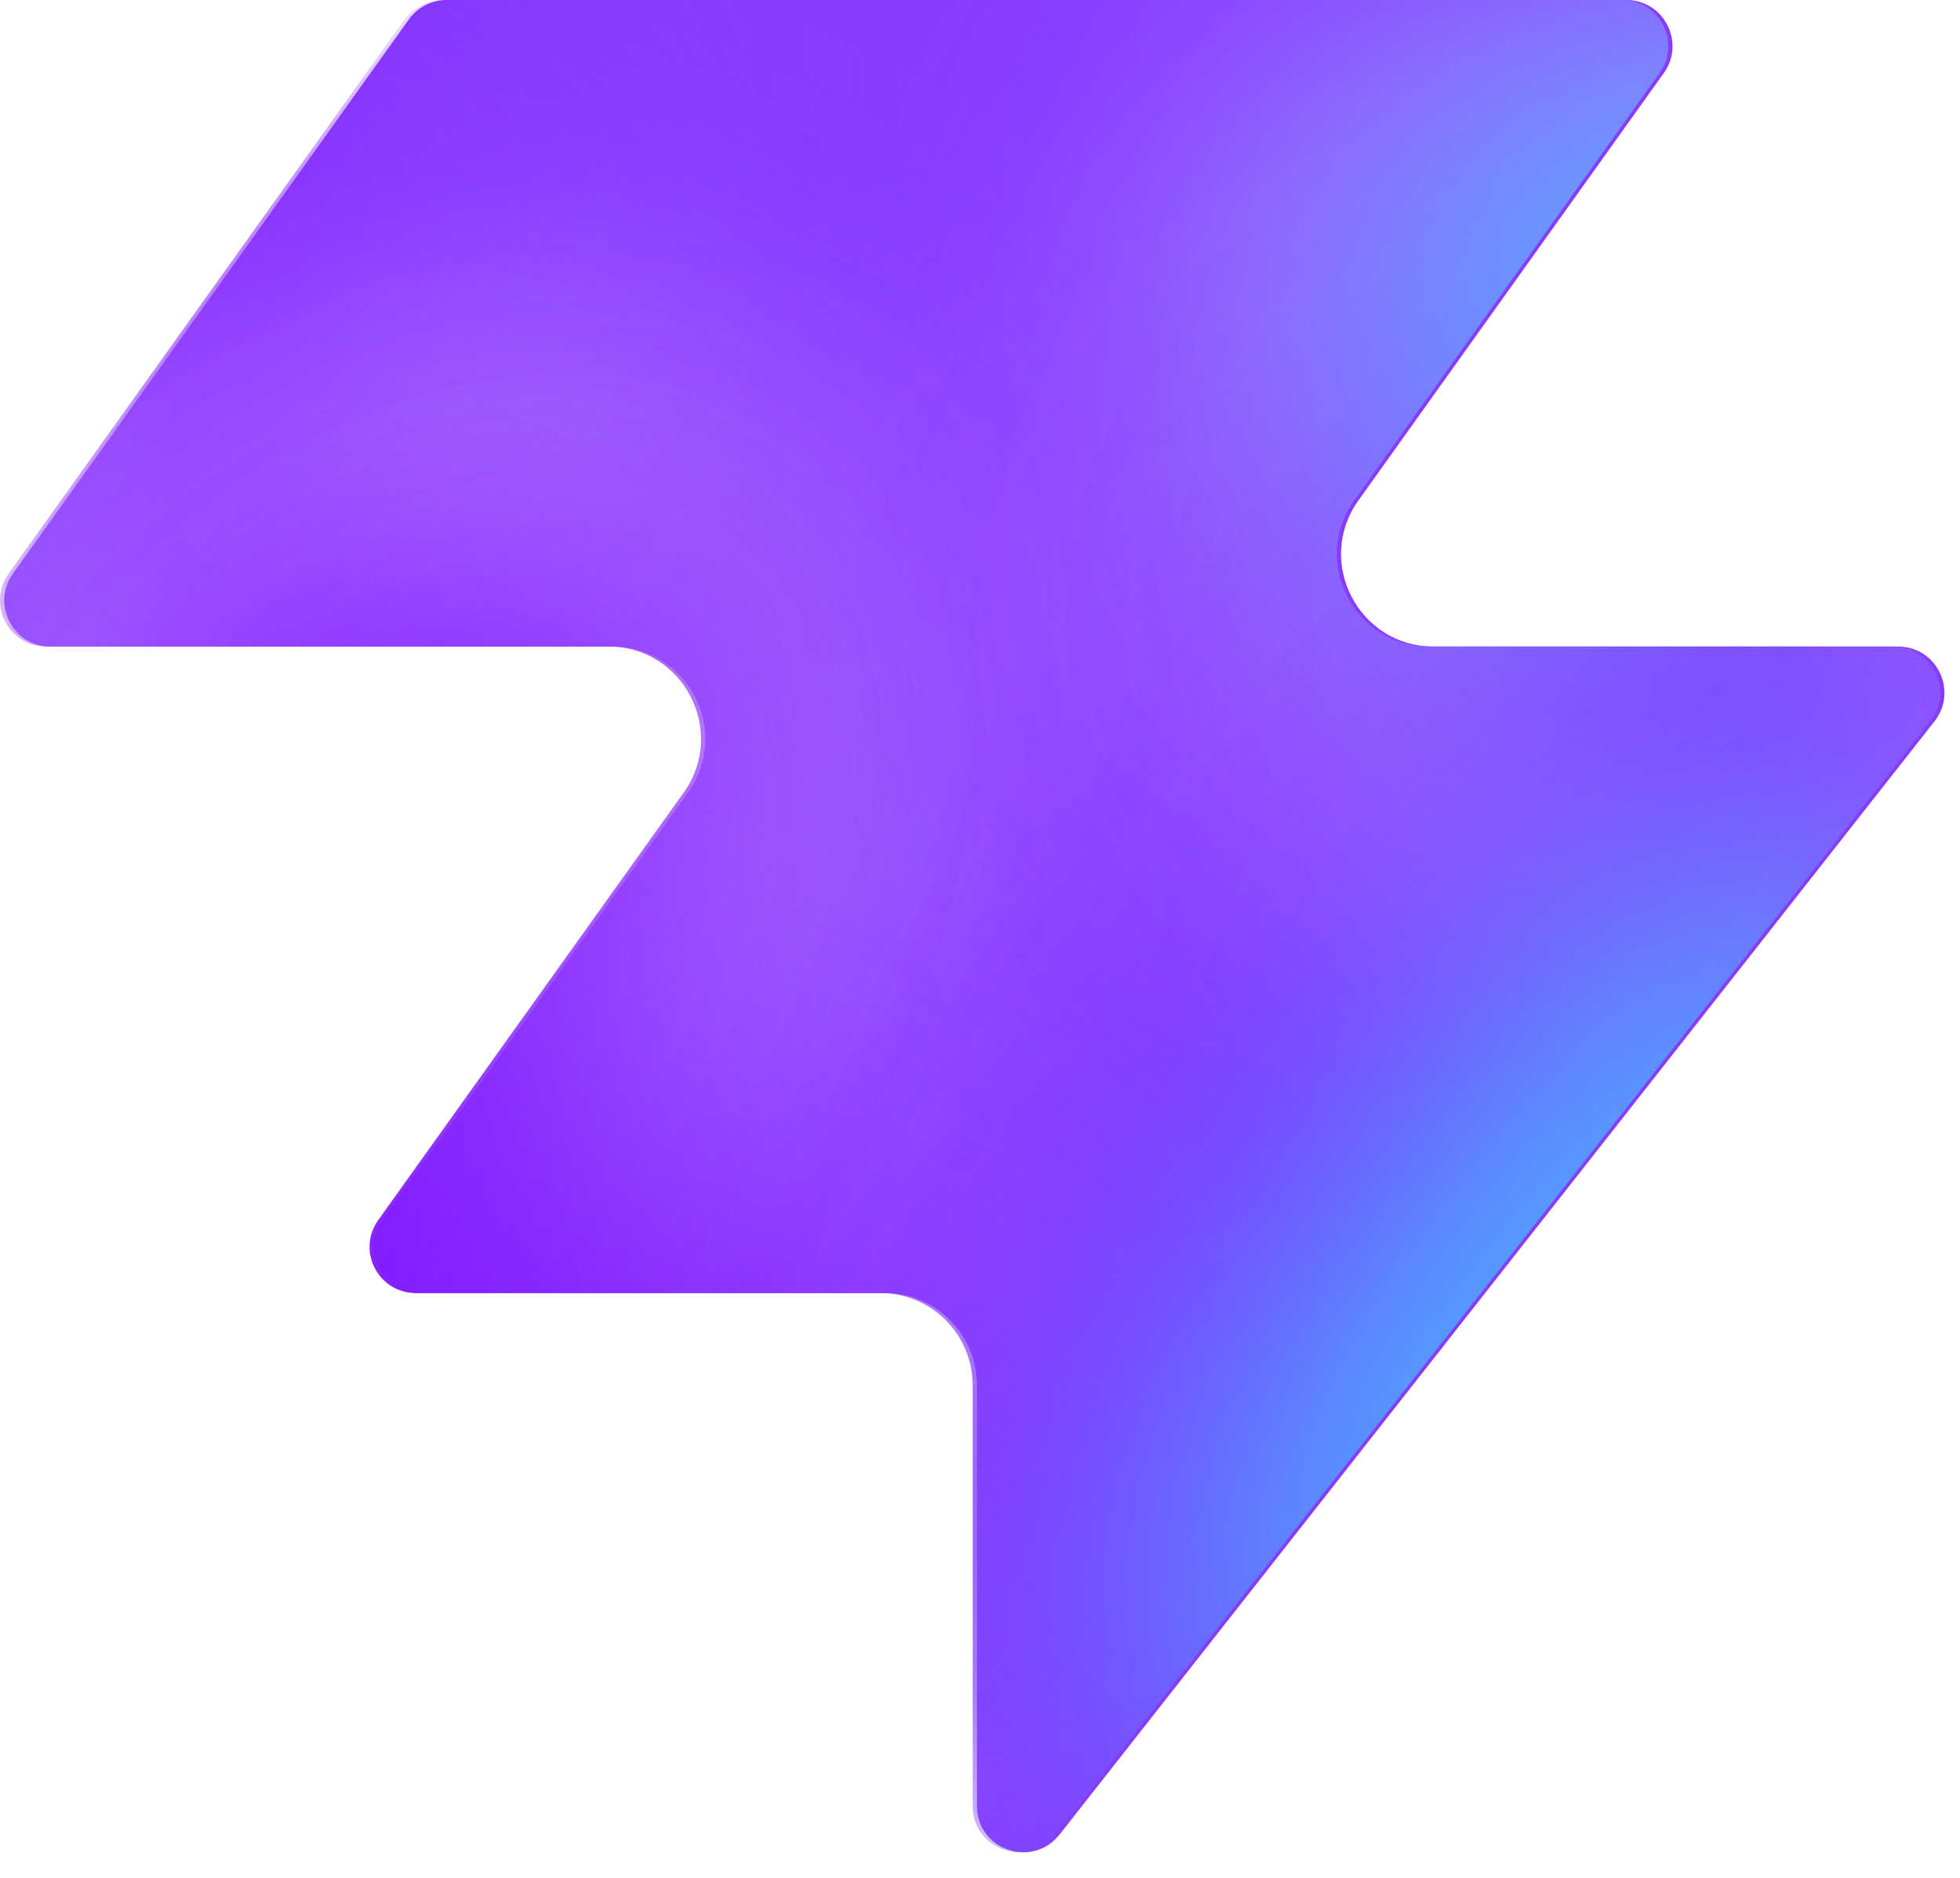
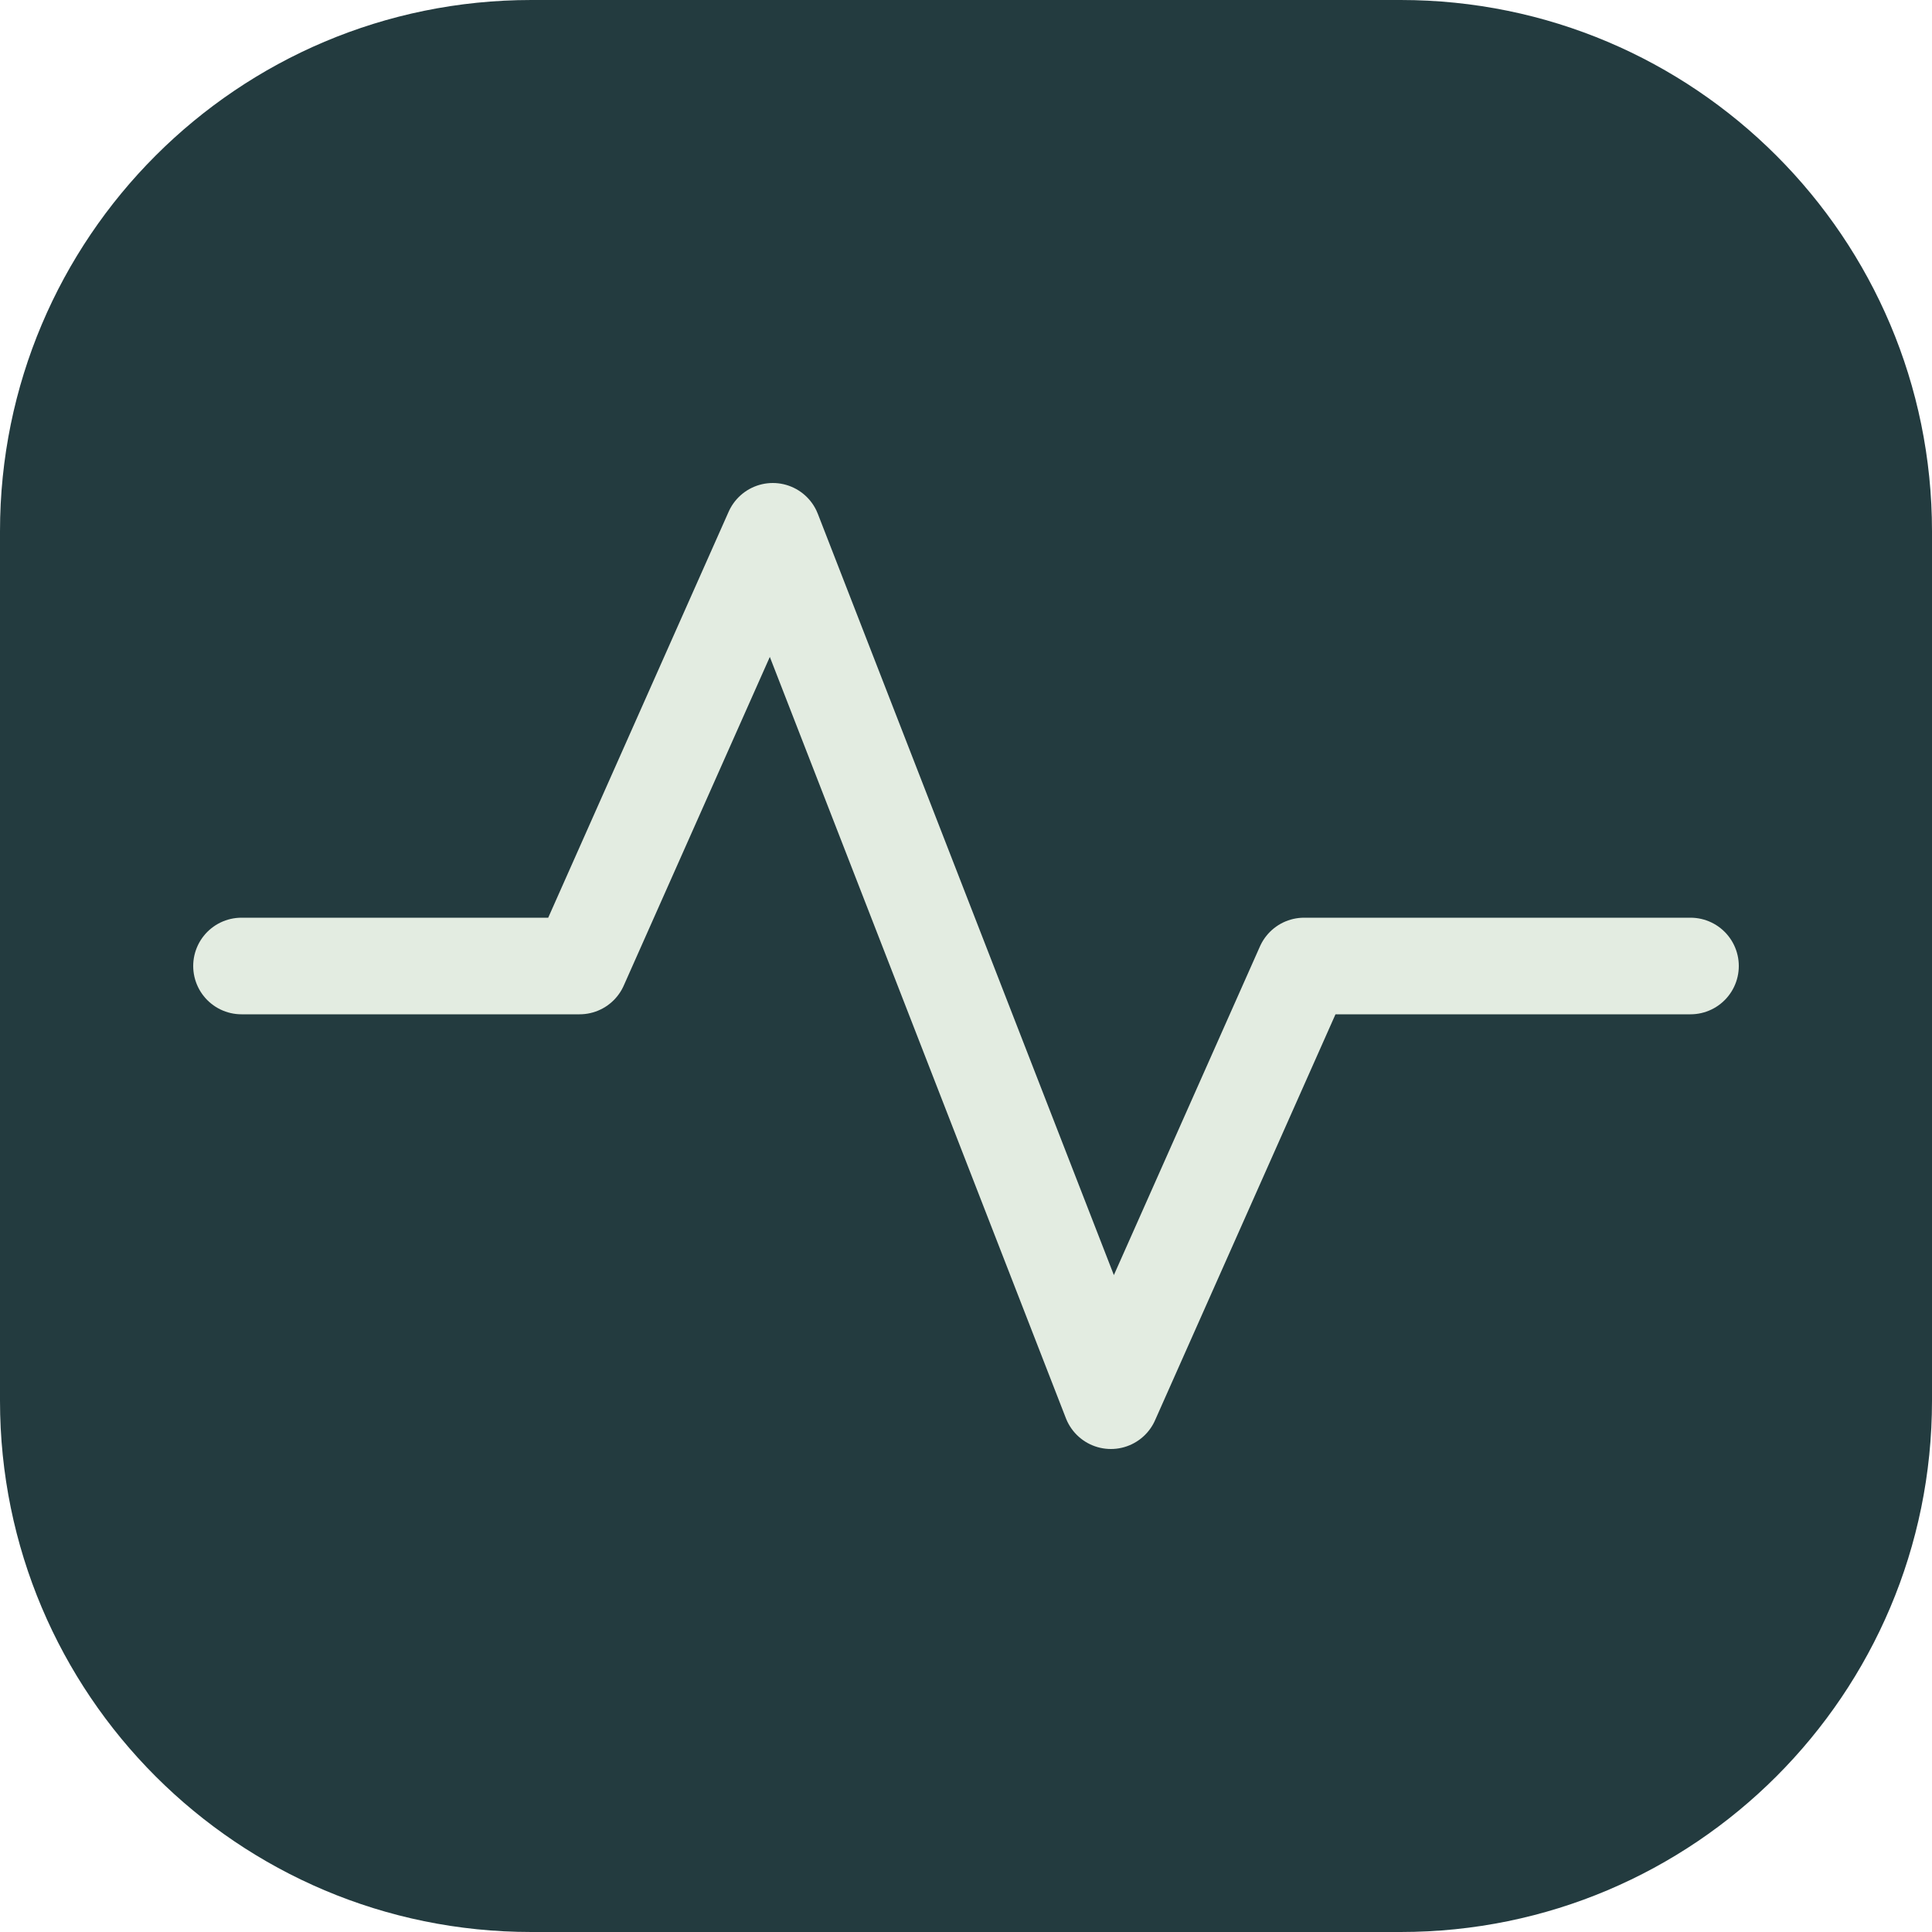
- <svg xmlns="http://www.w3.org/2000/svg" width="48" height="46" fill="none" viewBox="0 0 48 46">
-   <path fill="#863bff" d="M25.946 44.938c-.664.845-2.021.375-2.021-.698V33.937a2.26 2.26 0 0 0-2.262-2.262H10.287c-.92 0-1.456-1.04-.92-1.788l7.48-10.471c1.07-1.497 0-3.578-1.842-3.578H1.237c-.92 0-1.456-1.04-.92-1.788L10.013.474c.214-.297.556-.474.92-.474h28.894c.92 0 1.456 1.04.92 1.788l-7.48 10.471c-1.07 1.498 0 3.579 1.842 3.579h11.377c.943 0 1.473 1.088.89 1.83L25.947 44.94z" style="fill:#863bff;fill:color(display-p3 .525 .23 1);fill-opacity:1" />
-   <mask id="a" width="48" height="46" x="0" y="0" maskUnits="userSpaceOnUse" style="mask-type:alpha">
-     <path fill="#000" d="M25.842 44.938c-.664.844-2.021.375-2.021-.698V33.937a2.26 2.26 0 0 0-2.262-2.262H10.183c-.92 0-1.456-1.04-.92-1.788l7.48-10.471c1.07-1.498 0-3.579-1.842-3.579H1.133c-.92 0-1.456-1.04-.92-1.787L9.91.473c.214-.297.556-.474.92-.474h28.894c.92 0 1.456 1.04.92 1.788l-7.48 10.471c-1.07 1.498 0 3.578 1.842 3.578h11.377c.943 0 1.473 1.088.89 1.832L25.843 44.94z" style="fill:#000;fill-opacity:1" />
-   </mask>
-   <g mask="url(#a)">
-     <g filter="url(#b)">
-       <ellipse cx="5.508" cy="14.704" fill="#ede6ff" rx="5.508" ry="14.704" style="fill:#ede6ff;fill:color(display-p3 .927 .903 1);fill-opacity:1" transform="matrix(.00324 1 1 -.00324 -4.47 31.516)" />
-     </g>
-     <g filter="url(#c)">
-       <ellipse cx="10.399" cy="29.851" fill="#ede6ff" rx="10.399" ry="29.851" style="fill:#ede6ff;fill:color(display-p3 .927 .903 1);fill-opacity:1" transform="matrix(.00324 1 1 -.00324 -39.328 7.883)" />
-     </g>
-     <g filter="url(#d)">
-       <ellipse cx="5.508" cy="30.487" fill="#7e14ff" rx="5.508" ry="30.487" style="fill:#7e14ff;fill:color(display-p3 .492 .077 1);fill-opacity:1" transform="rotate(89.814 -25.913 -14.639)scale(1 -1)" />
-     </g>
-     <g filter="url(#e)">
-       <ellipse cx="5.508" cy="30.599" fill="#7e14ff" rx="5.508" ry="30.599" style="fill:#7e14ff;fill:color(display-p3 .492 .077 1);fill-opacity:1" transform="rotate(89.814 -32.644 -3.334)scale(1 -1)" />
-     </g>
-     <g filter="url(#f)">
-       <ellipse cx="5.508" cy="30.599" fill="#7e14ff" rx="5.508" ry="30.599" style="fill:#7e14ff;fill:color(display-p3 .492 .077 1);fill-opacity:1" transform="matrix(.00324 1 1 -.00324 -34.34 30.47)" />
-     </g>
-     <g filter="url(#g)">
-       <ellipse cx="14.072" cy="22.078" fill="#ede6ff" rx="14.072" ry="22.078" style="fill:#ede6ff;fill:color(display-p3 .927 .903 1);fill-opacity:1" transform="rotate(93.35 24.506 48.493)scale(-1 1)" />
-     </g>
-     <g filter="url(#h)">
-       <ellipse cx="3.47" cy="21.501" fill="#7e14ff" rx="3.47" ry="21.501" style="fill:#7e14ff;fill:color(display-p3 .492 .077 1);fill-opacity:1" transform="rotate(89.009 28.708 47.59)scale(-1 1)" />
-     </g>
-     <g filter="url(#i)">
-       <ellipse cx="3.47" cy="21.501" fill="#7e14ff" rx="3.47" ry="21.501" style="fill:#7e14ff;fill:color(display-p3 .492 .077 1);fill-opacity:1" transform="rotate(89.009 28.708 47.59)scale(-1 1)" />
-     </g>
-     <g filter="url(#j)">
-       <ellipse cx=".387" cy="8.972" fill="#7e14ff" rx="4.407" ry="29.108" style="fill:#7e14ff;fill:color(display-p3 .492 .077 1);fill-opacity:1" transform="rotate(39.51 .387 8.972)" />
-     </g>
-     <g filter="url(#k)">
-       <ellipse cx="47.523" cy="-6.092" fill="#7e14ff" rx="4.407" ry="29.108" style="fill:#7e14ff;fill:color(display-p3 .492 .077 1);fill-opacity:1" transform="rotate(37.892 47.523 -6.092)" />
-     </g>
-     <g filter="url(#l)">
-       <ellipse cx="41.412" cy="6.333" fill="#47bfff" rx="5.971" ry="9.665" style="fill:#47bfff;fill:color(display-p3 .28 .748 1);fill-opacity:1" transform="rotate(37.892 41.412 6.333)" />
-     </g>
-     <g filter="url(#m)">
-       <ellipse cx="-1.879" cy="38.332" fill="#7e14ff" rx="4.407" ry="29.108" style="fill:#7e14ff;fill:color(display-p3 .492 .077 1);fill-opacity:1" transform="rotate(37.892 -1.88 38.332)" />
-     </g>
-     <g filter="url(#n)">
-       <ellipse cx="-1.879" cy="38.332" fill="#7e14ff" rx="4.407" ry="29.108" style="fill:#7e14ff;fill:color(display-p3 .492 .077 1);fill-opacity:1" transform="rotate(37.892 -1.88 38.332)" />
-     </g>
-     <g filter="url(#o)">
-       <ellipse cx="35.651" cy="29.907" fill="#7e14ff" rx="4.407" ry="29.108" style="fill:#7e14ff;fill:color(display-p3 .492 .077 1);fill-opacity:1" transform="rotate(37.892 35.651 29.907)" />
-     </g>
-     <g filter="url(#p)">
-       <ellipse cx="38.418" cy="32.4" fill="#47bfff" rx="5.971" ry="15.297" style="fill:#47bfff;fill:color(display-p3 .28 .748 1);fill-opacity:1" transform="rotate(37.892 38.418 32.4)" />
-     </g>
-   </g>
-   <defs>
-     <filter id="b" width="60.045" height="41.654" x="-19.77" y="16.149" color-interpolation-filters="sRGB" filterUnits="userSpaceOnUse">
-       <feFlood flood-opacity="0" result="BackgroundImageFix" />
-       <feBlend in="SourceGraphic" in2="BackgroundImageFix" result="shape" />
-       <feGaussianBlur result="effect1_foregroundBlur_2002_17158" stdDeviation="7.659" />
-     </filter>
-     <filter id="c" width="90.34" height="51.437" x="-54.613" y="-7.533" color-interpolation-filters="sRGB" filterUnits="userSpaceOnUse">
-       <feFlood flood-opacity="0" result="BackgroundImageFix" />
-       <feBlend in="SourceGraphic" in2="BackgroundImageFix" result="shape" />
-       <feGaussianBlur result="effect1_foregroundBlur_2002_17158" stdDeviation="7.659" />
-     </filter>
-     <filter id="d" width="79.355" height="29.4" x="-49.64" y="2.03" color-interpolation-filters="sRGB" filterUnits="userSpaceOnUse">
-       <feFlood flood-opacity="0" result="BackgroundImageFix" />
-       <feBlend in="SourceGraphic" in2="BackgroundImageFix" result="shape" />
-       <feGaussianBlur result="effect1_foregroundBlur_2002_17158" stdDeviation="4.596" />
-     </filter>
-     <filter id="e" width="79.579" height="29.4" x="-45.045" y="20.029" color-interpolation-filters="sRGB" filterUnits="userSpaceOnUse">
-       <feFlood flood-opacity="0" result="BackgroundImageFix" />
-       <feBlend in="SourceGraphic" in2="BackgroundImageFix" result="shape" />
-       <feGaussianBlur result="effect1_foregroundBlur_2002_17158" stdDeviation="4.596" />
-     </filter>
-     <filter id="f" width="79.579" height="29.4" x="-43.513" y="21.178" color-interpolation-filters="sRGB" filterUnits="userSpaceOnUse">
-       <feFlood flood-opacity="0" result="BackgroundImageFix" />
-       <feBlend in="SourceGraphic" in2="BackgroundImageFix" result="shape" />
-       <feGaussianBlur result="effect1_foregroundBlur_2002_17158" stdDeviation="4.596" />
-     </filter>
-     <filter id="g" width="74.749" height="58.852" x="15.756" y="-17.901" color-interpolation-filters="sRGB" filterUnits="userSpaceOnUse">
-       <feFlood flood-opacity="0" result="BackgroundImageFix" />
-       <feBlend in="SourceGraphic" in2="BackgroundImageFix" result="shape" />
-       <feGaussianBlur result="effect1_foregroundBlur_2002_17158" stdDeviation="7.659" />
-     </filter>
-     <filter id="h" width="61.377" height="25.362" x="23.548" y="2.284" color-interpolation-filters="sRGB" filterUnits="userSpaceOnUse">
-       <feFlood flood-opacity="0" result="BackgroundImageFix" />
-       <feBlend in="SourceGraphic" in2="BackgroundImageFix" result="shape" />
-       <feGaussianBlur result="effect1_foregroundBlur_2002_17158" stdDeviation="4.596" />
-     </filter>
-     <filter id="i" width="61.377" height="25.362" x="23.548" y="2.284" color-interpolation-filters="sRGB" filterUnits="userSpaceOnUse">
-       <feFlood flood-opacity="0" result="BackgroundImageFix" />
-       <feBlend in="SourceGraphic" in2="BackgroundImageFix" result="shape" />
-       <feGaussianBlur result="effect1_foregroundBlur_2002_17158" stdDeviation="4.596" />
-     </filter>
-     <filter id="j" width="56.045" height="63.649" x="-27.636" y="-22.853" color-interpolation-filters="sRGB" filterUnits="userSpaceOnUse">
-       <feFlood flood-opacity="0" result="BackgroundImageFix" />
-       <feBlend in="SourceGraphic" in2="BackgroundImageFix" result="shape" />
-       <feGaussianBlur result="effect1_foregroundBlur_2002_17158" stdDeviation="4.596" />
-     </filter>
-     <filter id="k" width="54.814" height="64.646" x="20.116" y="-38.415" color-interpolation-filters="sRGB" filterUnits="userSpaceOnUse">
-       <feFlood flood-opacity="0" result="BackgroundImageFix" />
-       <feBlend in="SourceGraphic" in2="BackgroundImageFix" result="shape" />
-       <feGaussianBlur result="effect1_foregroundBlur_2002_17158" stdDeviation="4.596" />
-     </filter>
-     <filter id="l" width="33.541" height="35.313" x="24.641" y="-11.323" color-interpolation-filters="sRGB" filterUnits="userSpaceOnUse">
-       <feFlood flood-opacity="0" result="BackgroundImageFix" />
-       <feBlend in="SourceGraphic" in2="BackgroundImageFix" result="shape" />
-       <feGaussianBlur result="effect1_foregroundBlur_2002_17158" stdDeviation="4.596" />
-     </filter>
-     <filter id="m" width="54.814" height="64.646" x="-29.286" y="6.009" color-interpolation-filters="sRGB" filterUnits="userSpaceOnUse">
-       <feFlood flood-opacity="0" result="BackgroundImageFix" />
-       <feBlend in="SourceGraphic" in2="BackgroundImageFix" result="shape" />
-       <feGaussianBlur result="effect1_foregroundBlur_2002_17158" stdDeviation="4.596" />
-     </filter>
-     <filter id="n" width="54.814" height="64.646" x="-29.286" y="6.009" color-interpolation-filters="sRGB" filterUnits="userSpaceOnUse">
-       <feFlood flood-opacity="0" result="BackgroundImageFix" />
-       <feBlend in="SourceGraphic" in2="BackgroundImageFix" result="shape" />
-       <feGaussianBlur result="effect1_foregroundBlur_2002_17158" stdDeviation="4.596" />
-     </filter>
-     <filter id="o" width="54.814" height="64.646" x="8.244" y="-2.416" color-interpolation-filters="sRGB" filterUnits="userSpaceOnUse">
-       <feFlood flood-opacity="0" result="BackgroundImageFix" />
-       <feBlend in="SourceGraphic" in2="BackgroundImageFix" result="shape" />
-       <feGaussianBlur result="effect1_foregroundBlur_2002_17158" stdDeviation="4.596" />
-     </filter>
-     <filter id="p" width="39.409" height="43.623" x="18.713" y="10.588" color-interpolation-filters="sRGB" filterUnits="userSpaceOnUse">
-       <feFlood flood-opacity="0" result="BackgroundImageFix" />
-       <feBlend in="SourceGraphic" in2="BackgroundImageFix" result="shape" />
-       <feGaussianBlur result="effect1_foregroundBlur_2002_17158" stdDeviation="4.596" />
-     </filter>
-   </defs>
+ <svg xmlns="http://www.w3.org/2000/svg" viewBox="0 0 40 40">
+   <rect width="40" height="40" rx="11" fill="#233b3f" />
+   <path d="M5 20h7l4-9 7 18 4-9h8" stroke="#e3ece1" stroke-width="2" fill="none" stroke-linecap="round" stroke-linejoin="round" />
</svg>
